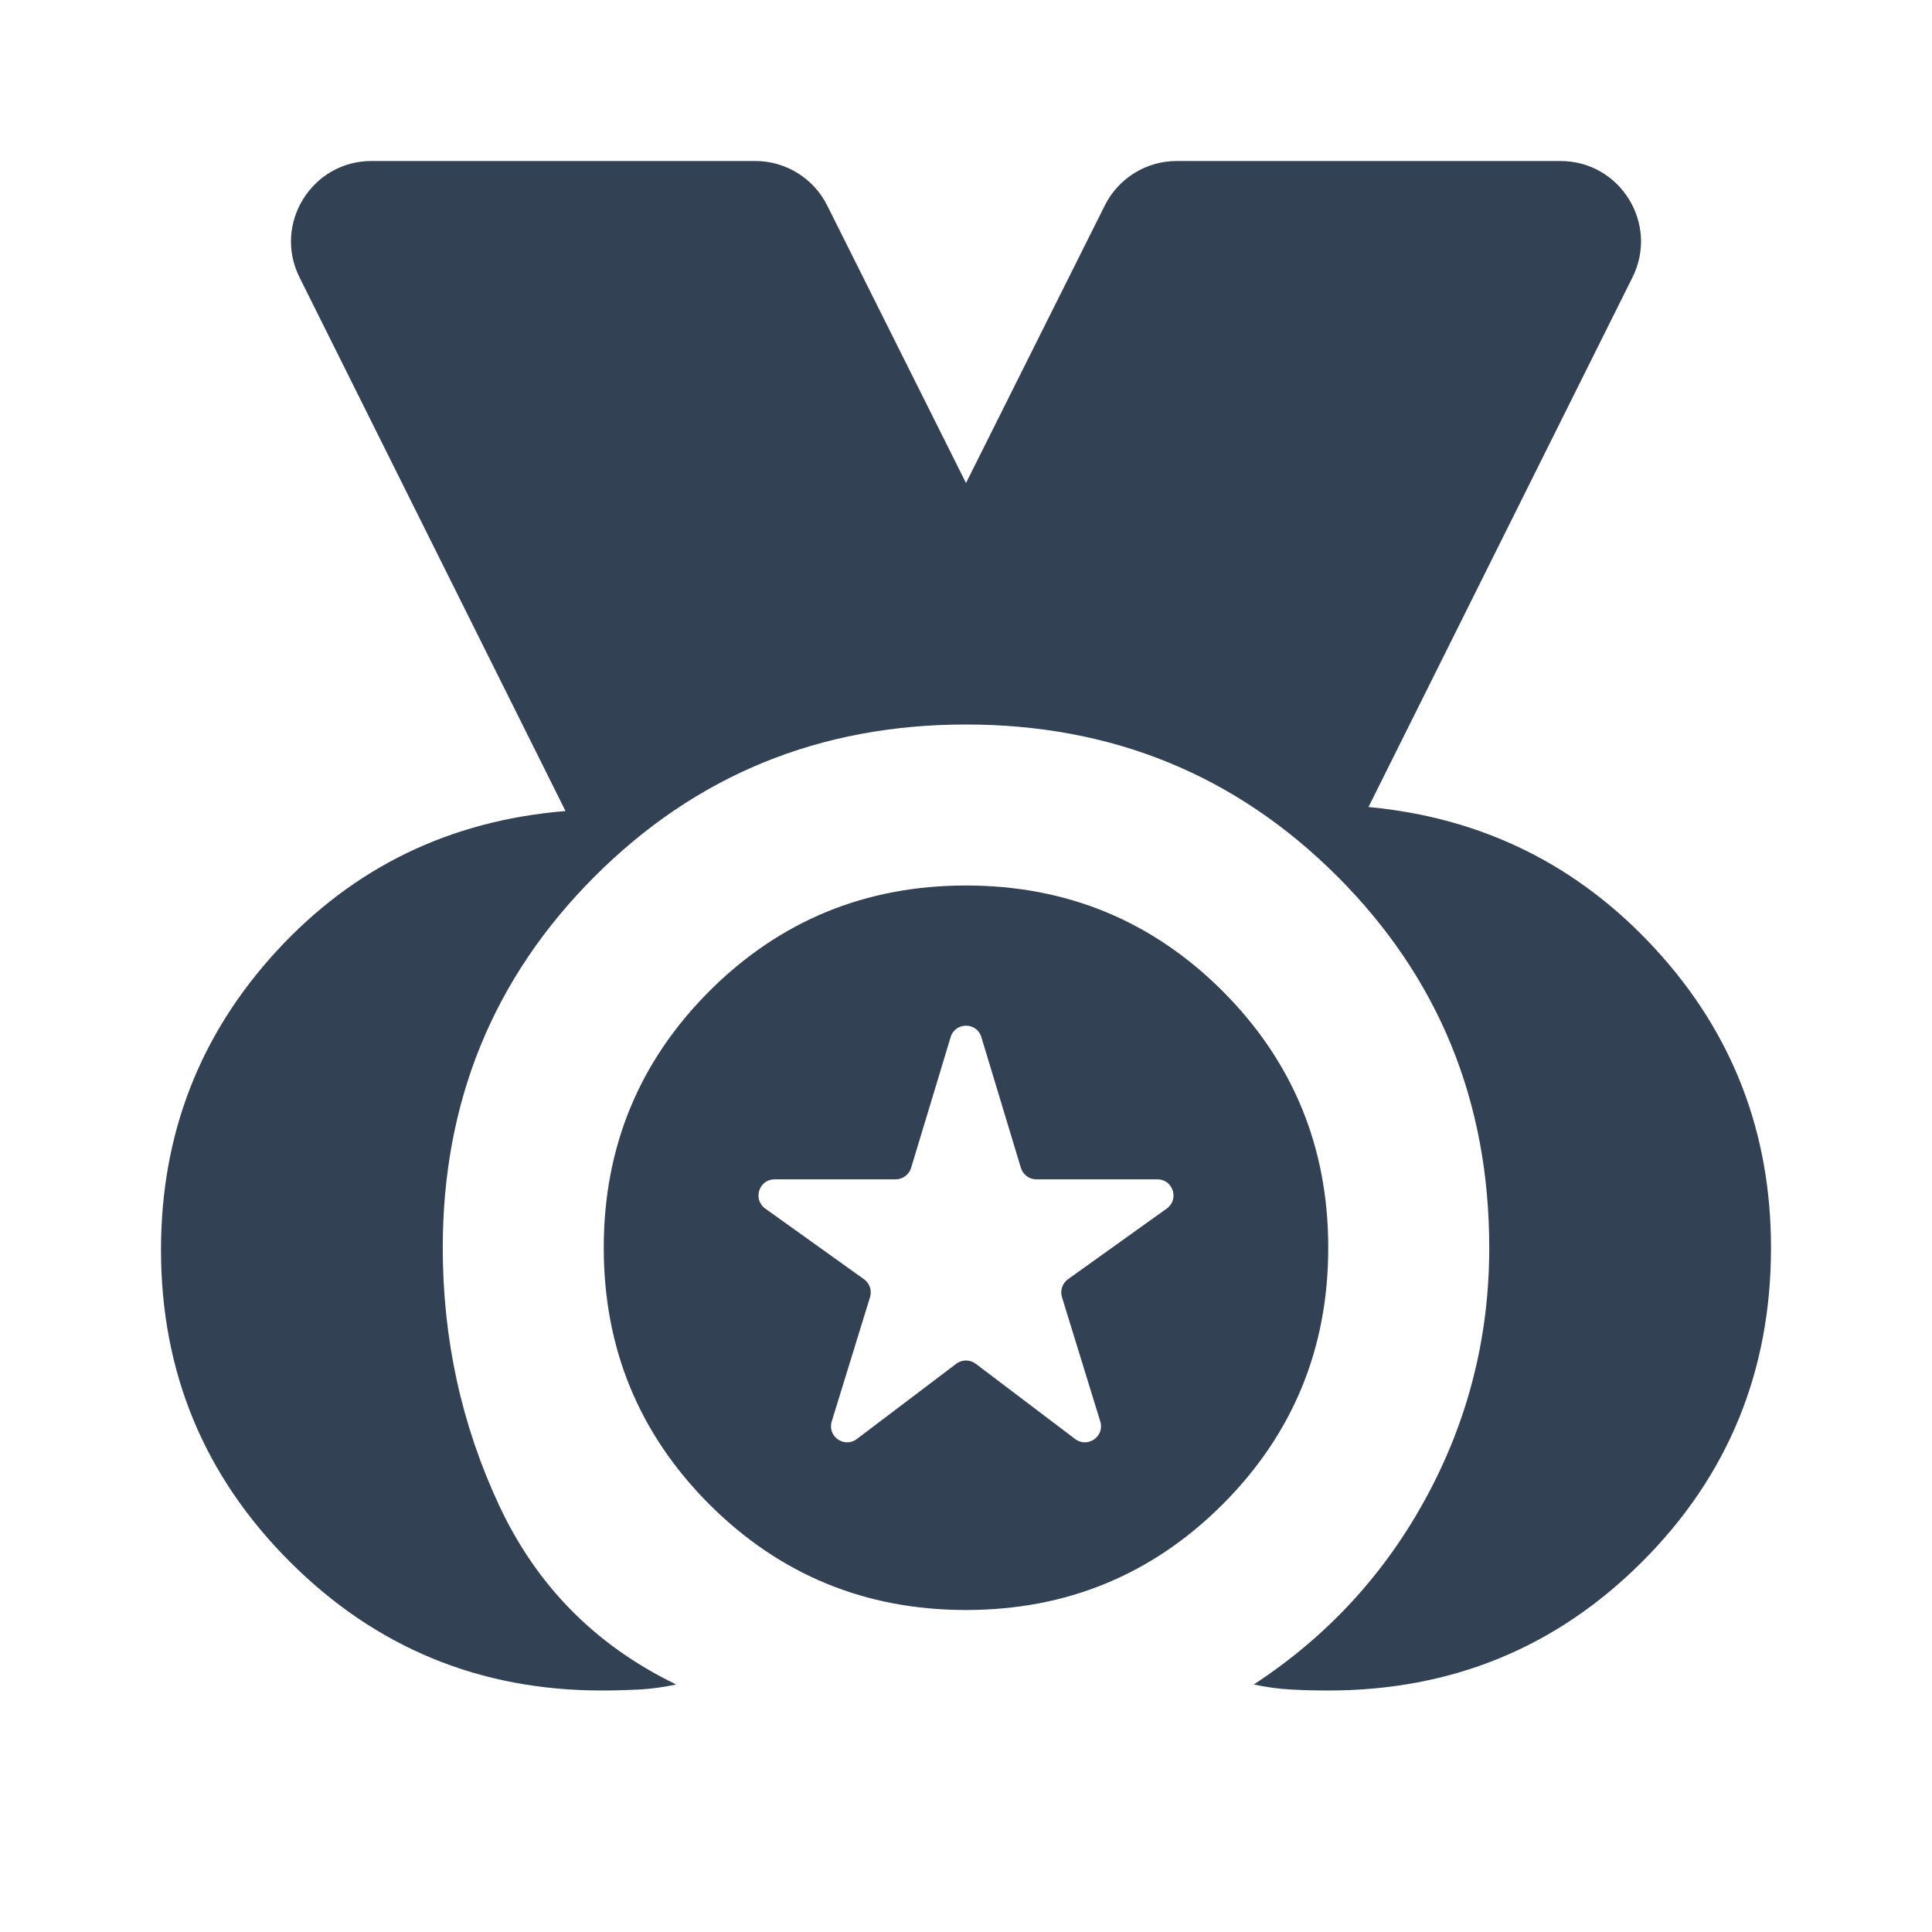
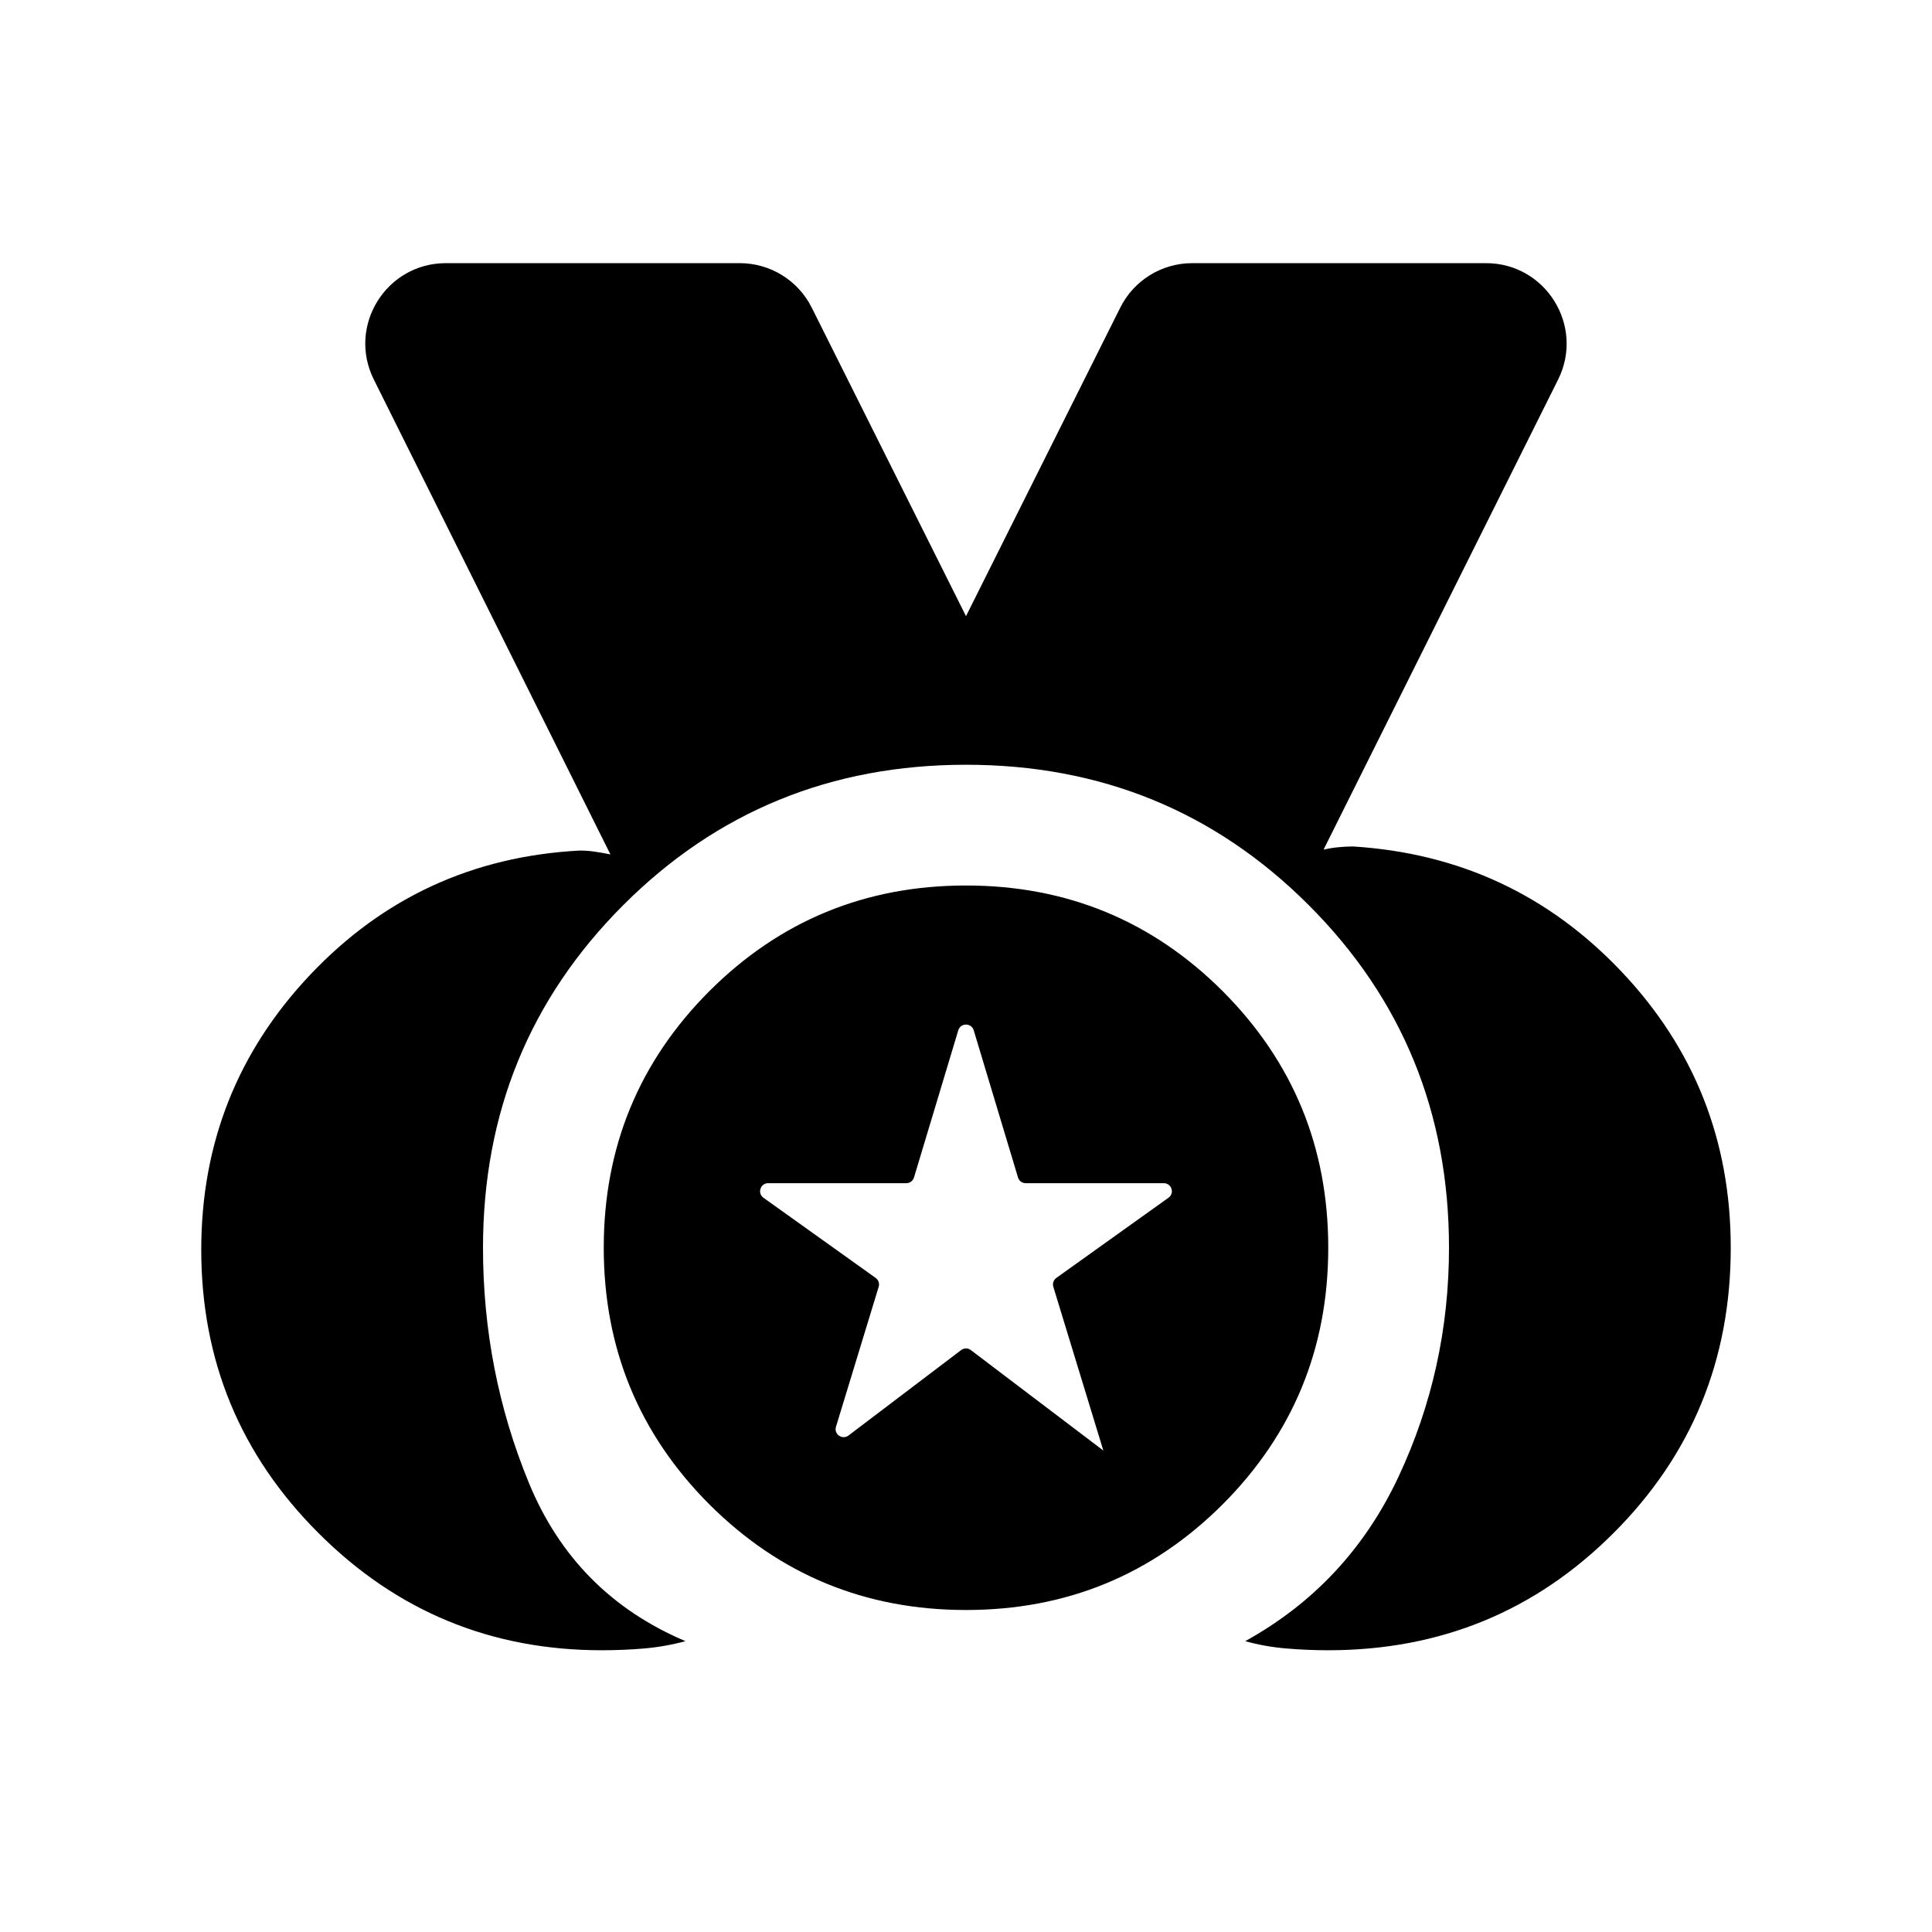
- <svg xmlns="http://www.w3.org/2000/svg" width="24" height="24" viewBox="0 0 24 24" fill="#334155">
+ <svg xmlns="http://www.w3.org/2000/svg" width="24" height="24" viewBox="0 0 24 24">
  <mask id="mask0_129_2761" style="mask-type:alpha" maskUnits="userSpaceOnUse" x="0" y="0" width="24" height="24">
-     <rect width="24" height="24" fill="#D9D9D9" />
+     <rect width="24" height="24" />
  </mask>
  <g mask="url(#mask0_129_2761)">
-     <path d="M7.475 21C5.958 21 4.667 20.467 3.6 19.4C2.533 18.333 2 17.042 2 15.525C2 14.092 2.479 12.854 3.438 11.812C4.396 10.771 5.592 10.192 7.025 10.075L3.721 3.446C3.389 2.781 3.873 2 4.616 2H9.382C9.761 2 10.107 2.214 10.276 2.553L12 6L13.724 2.553C13.893 2.214 14.239 2 14.618 2H19.384C20.127 2 20.611 2.781 20.279 3.446L17 10.025C18.417 10.158 19.604 10.746 20.562 11.787C21.521 12.829 22 14.067 22 15.5C22 17.033 21.467 18.333 20.4 19.4C19.333 20.467 18.033 21 16.5 21C16.35 21 16.196 20.996 16.038 20.988C15.879 20.979 15.725 20.958 15.575 20.925C16.492 20.325 17.208 19.546 17.725 18.587C18.242 17.629 18.5 16.6 18.5 15.5C18.5 13.683 17.871 12.146 16.613 10.887C15.354 9.629 13.817 9 12 9C10.183 9 8.646 9.629 7.388 10.887C6.129 12.146 5.5 13.683 5.5 15.5C5.5 16.633 5.733 17.7 6.2 18.7C6.667 19.7 7.4 20.442 8.4 20.925C8.25 20.958 8.096 20.979 7.938 20.988C7.779 20.996 7.625 21 7.475 21ZM12 20C10.75 20 9.688 19.562 8.812 18.688C7.938 17.812 7.5 16.75 7.5 15.5C7.5 14.25 7.938 13.188 8.812 12.312C9.688 11.438 10.75 11 12 11C13.25 11 14.312 11.438 15.188 12.312C16.062 13.188 16.5 14.25 16.5 15.5C16.5 16.75 16.062 17.812 15.188 18.688C14.312 19.562 13.25 20 12 20ZM10.332 17.658C10.275 17.843 10.489 17.993 10.644 17.876L11.879 16.941C11.951 16.887 12.049 16.887 12.121 16.941L13.356 17.876C13.511 17.993 13.725 17.843 13.668 17.658L13.192 16.113C13.167 16.03 13.197 15.941 13.267 15.891L14.494 15.013C14.652 14.899 14.572 14.65 14.377 14.65H12.873C12.785 14.65 12.708 14.592 12.682 14.508L12.191 12.884C12.134 12.694 11.866 12.694 11.809 12.884L11.318 14.508C11.292 14.592 11.215 14.65 11.127 14.65H9.623C9.428 14.65 9.348 14.899 9.506 15.013L10.733 15.891C10.803 15.941 10.833 16.03 10.808 16.113L10.332 17.658Z" />
+     <path d="M7.475 20.5C6.099 20.5 4.926 20.015 3.956 19.044C2.985 18.074 2.5 16.901 2.5 15.525C2.5 14.201 2.952 13.061 3.856 12.106C4.76 11.151 5.874 10.637 7.198 10.566C7.262 10.566 7.326 10.57 7.391 10.58C7.455 10.589 7.519 10.601 7.583 10.614L4.644 4.715C4.312 4.05 4.796 3.269 5.539 3.269H9.19C9.568 3.269 9.915 3.483 10.084 3.822L12 7.654L13.916 3.822C14.085 3.483 14.431 3.269 14.81 3.269H18.46C19.203 3.269 19.687 4.051 19.355 4.716L16.442 10.554C16.5 10.541 16.559 10.531 16.62 10.525C16.681 10.519 16.744 10.515 16.808 10.515C18.128 10.598 19.24 11.116 20.144 12.071C21.048 13.026 21.5 14.169 21.5 15.5C21.5 16.892 21.015 18.074 20.044 19.044C19.074 20.015 17.892 20.5 16.5 20.5C16.331 20.5 16.157 20.493 15.98 20.478C15.802 20.463 15.632 20.433 15.469 20.387C16.322 19.915 16.957 19.233 17.374 18.342C17.791 17.451 18 16.504 18 15.5C18 13.824 17.419 12.405 16.257 11.243C15.095 10.081 13.676 9.5 12 9.5C10.324 9.5 8.905 10.081 7.743 11.243C6.581 12.405 6 13.824 6 15.5C6 16.524 6.19 17.498 6.57 18.421C6.95 19.344 7.599 19.999 8.515 20.387C8.346 20.433 8.174 20.463 8 20.478C7.826 20.493 7.651 20.5 7.475 20.5ZM12 20C10.75 20 9.688 19.562 8.812 18.688C7.938 17.812 7.5 16.75 7.5 15.5C7.5 14.25 7.938 13.188 8.812 12.312C9.688 11.438 10.75 11 12 11C13.25 11 14.312 11.438 15.188 12.312C16.062 13.188 16.5 14.25 16.5 15.5C16.5 16.75 16.062 17.812 15.188 18.688C14.312 19.562 13.25 20 12 20ZM10.385 17.723C10.356 17.816 10.463 17.891 10.541 17.832L11.94 16.771C11.975 16.744 12.025 16.744 12.06 16.771L13.706 18.019L13.085 15.986C13.072 15.945 13.087 15.9 13.122 15.875L14.515 14.879C14.595 14.823 14.555 14.698 14.457 14.698H12.742C12.697 14.698 12.659 14.669 12.646 14.627L12.096 12.799C12.067 12.704 11.933 12.704 11.904 12.799L11.354 14.627C11.341 14.669 11.303 14.698 11.258 14.698H9.543C9.445 14.698 9.405 14.823 9.484 14.879L10.878 15.875C10.913 15.9 10.928 15.945 10.915 15.986L10.385 17.723Z" />
  </g>
</svg>
